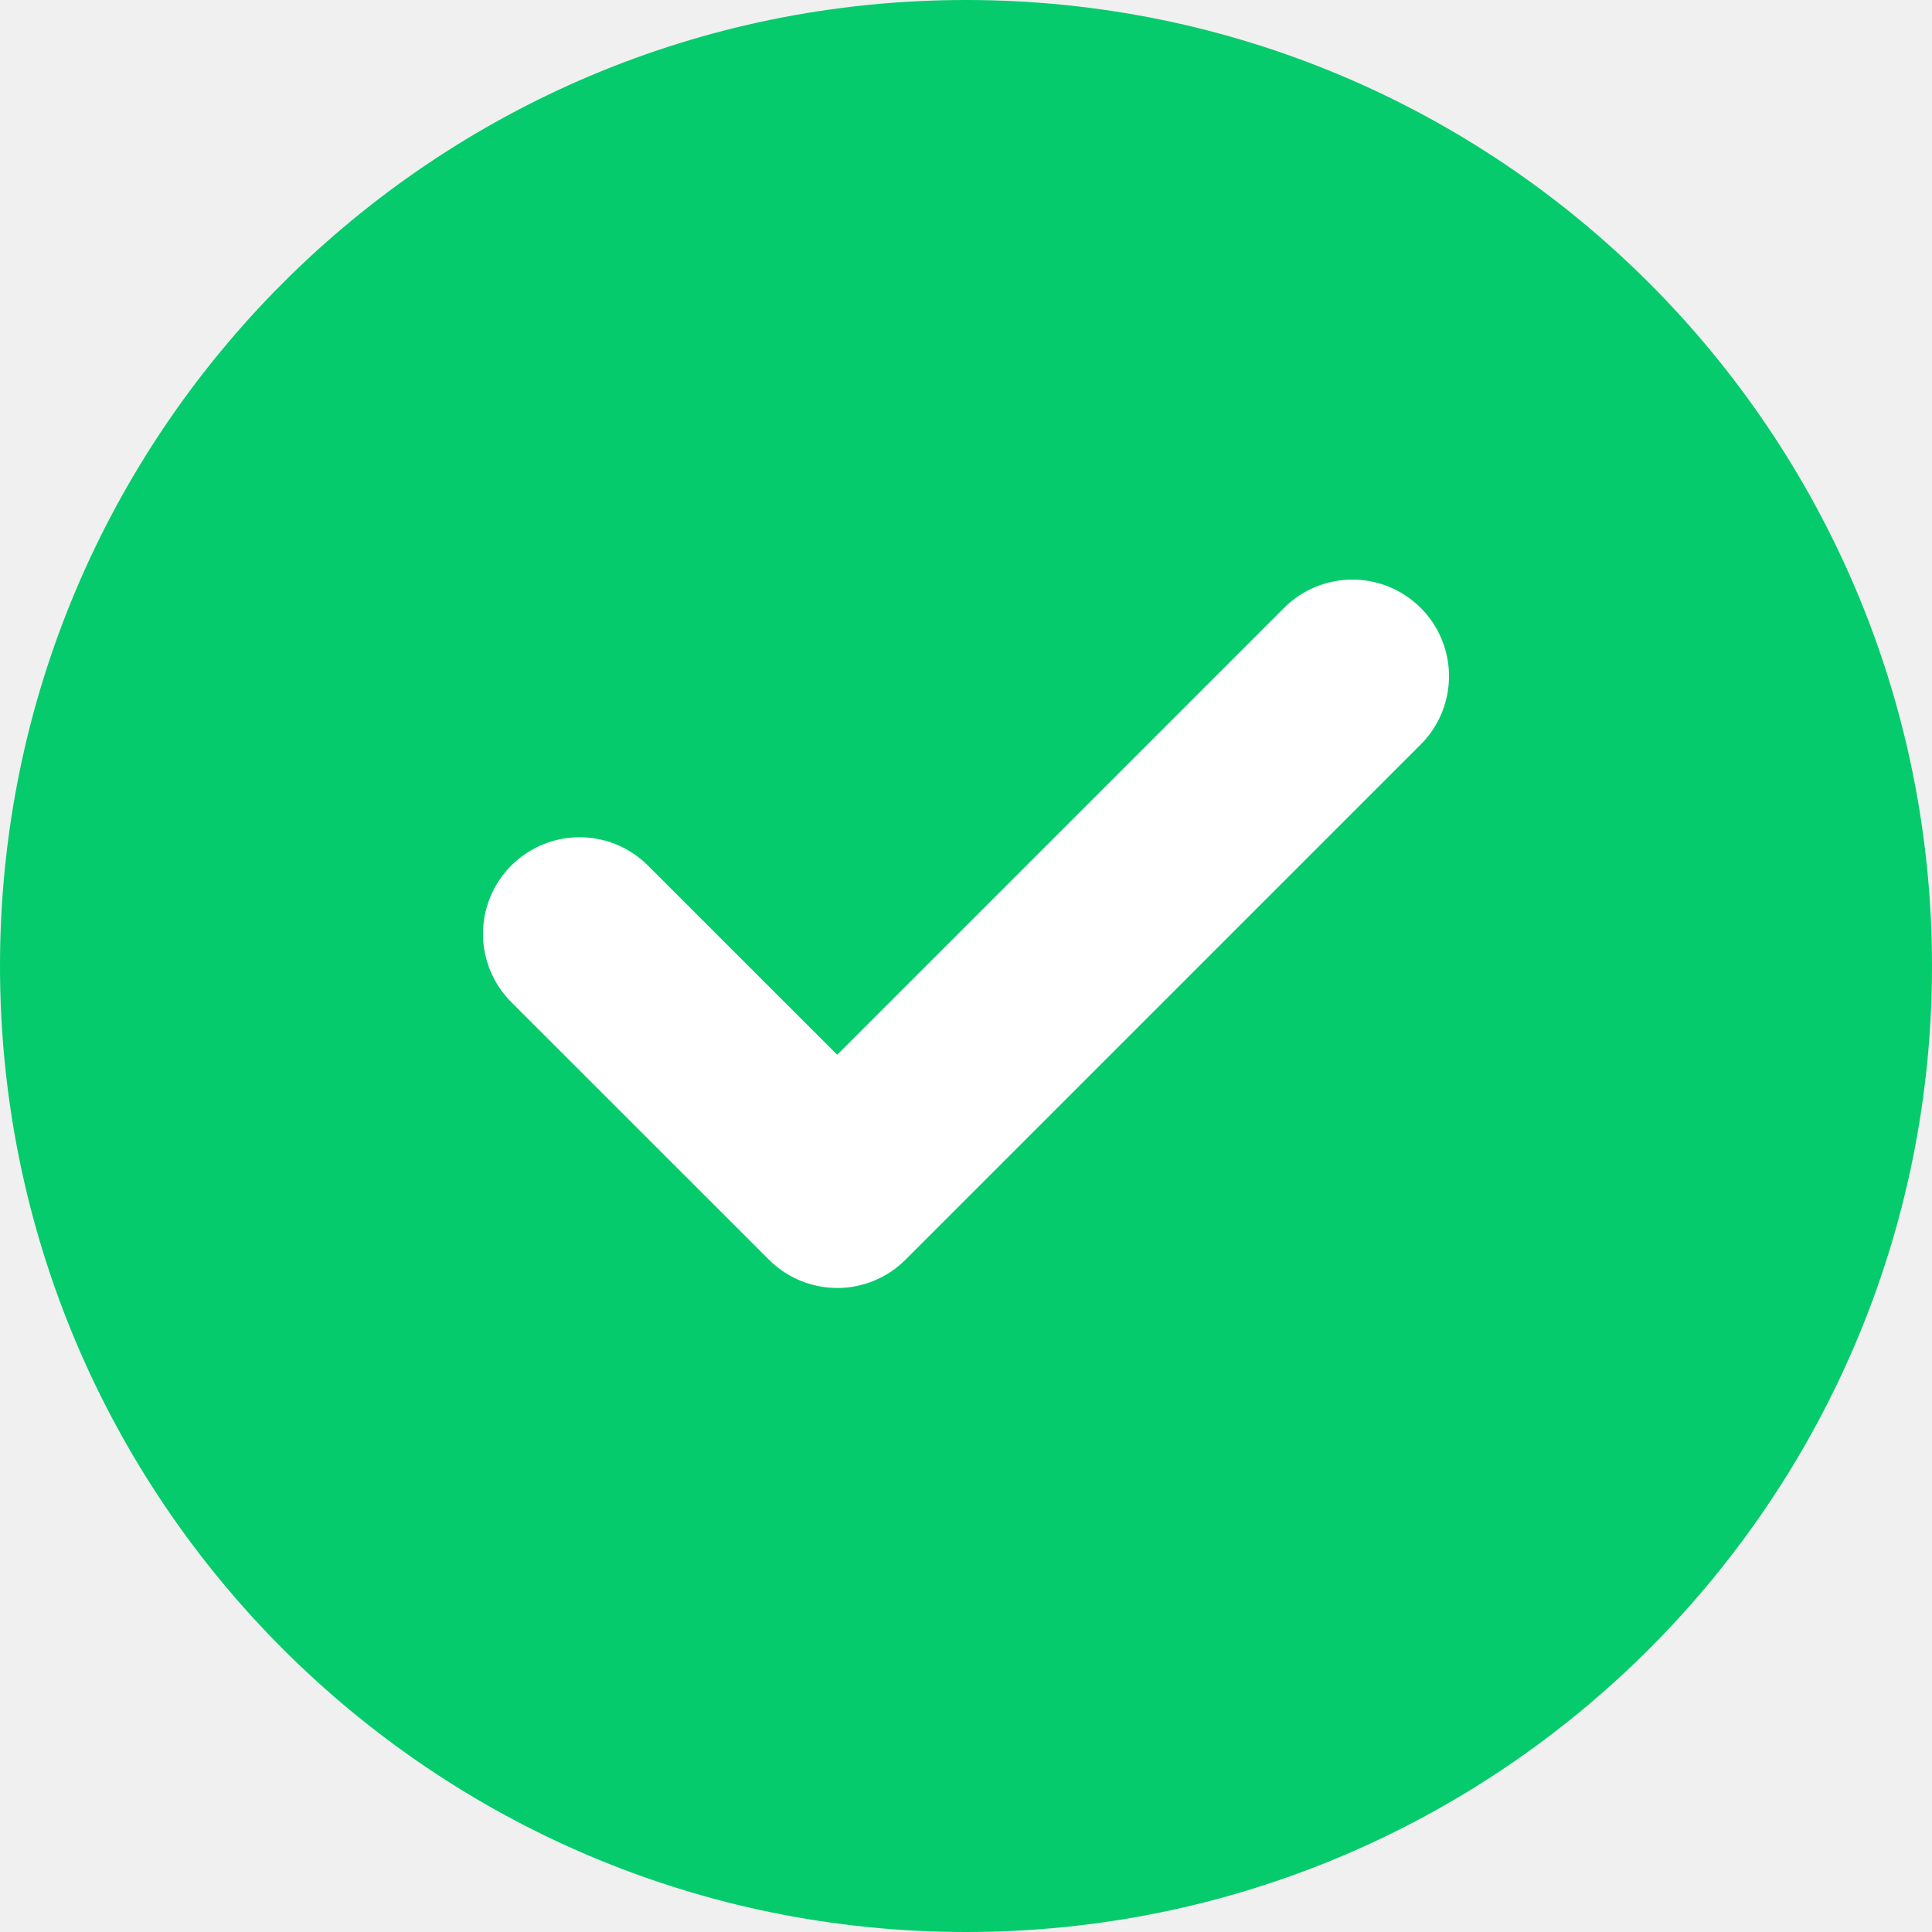
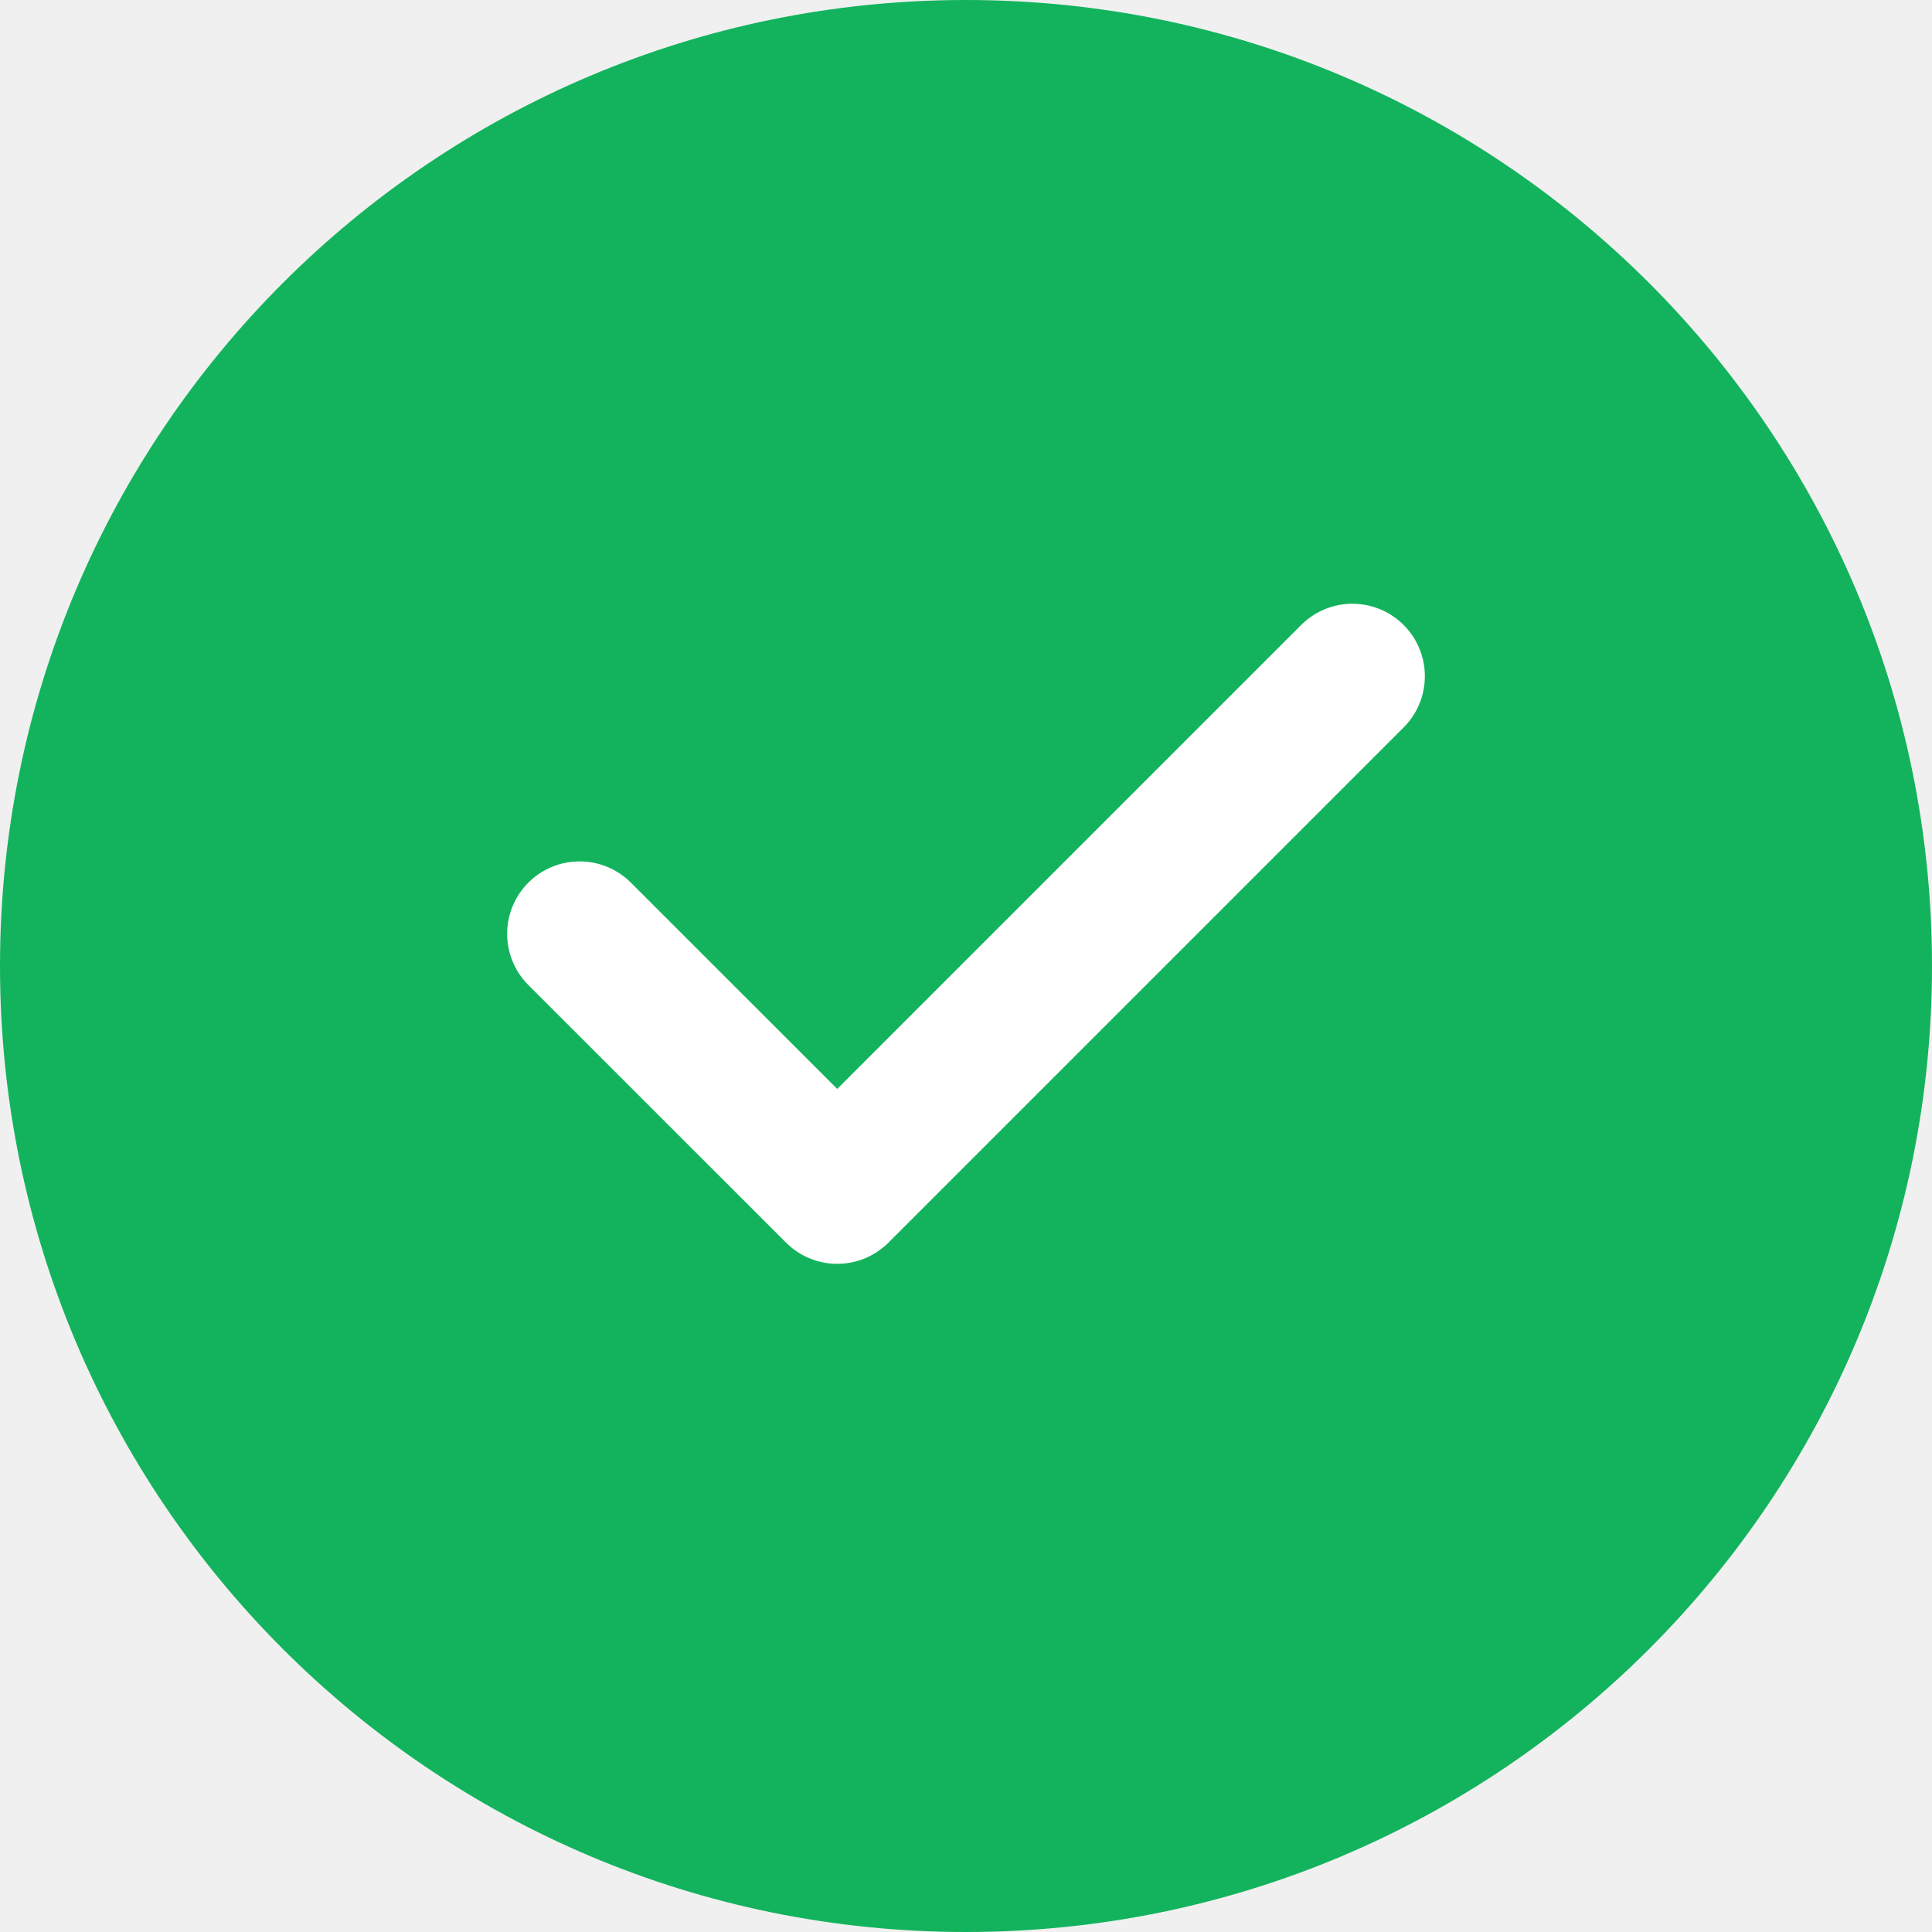
<svg xmlns="http://www.w3.org/2000/svg" width="20" height="20" viewBox="0 0 20 20" fill="none">
-   <circle cx="10" cy="10" r="10" fill="#05CB6C" />
-   <path d="M14 7L8.667 12.333L6 9.667" stroke="white" stroke-width="2" stroke-linecap="round" stroke-linejoin="round" />
+   <circle cx="10" cy="10" r="10" fill="#13B35D" />
+   <path d="M14 7L8.667 12.333L6 9.667" stroke="white" stroke-width="1.5" stroke-linecap="round" stroke-linejoin="round" />
</svg>
